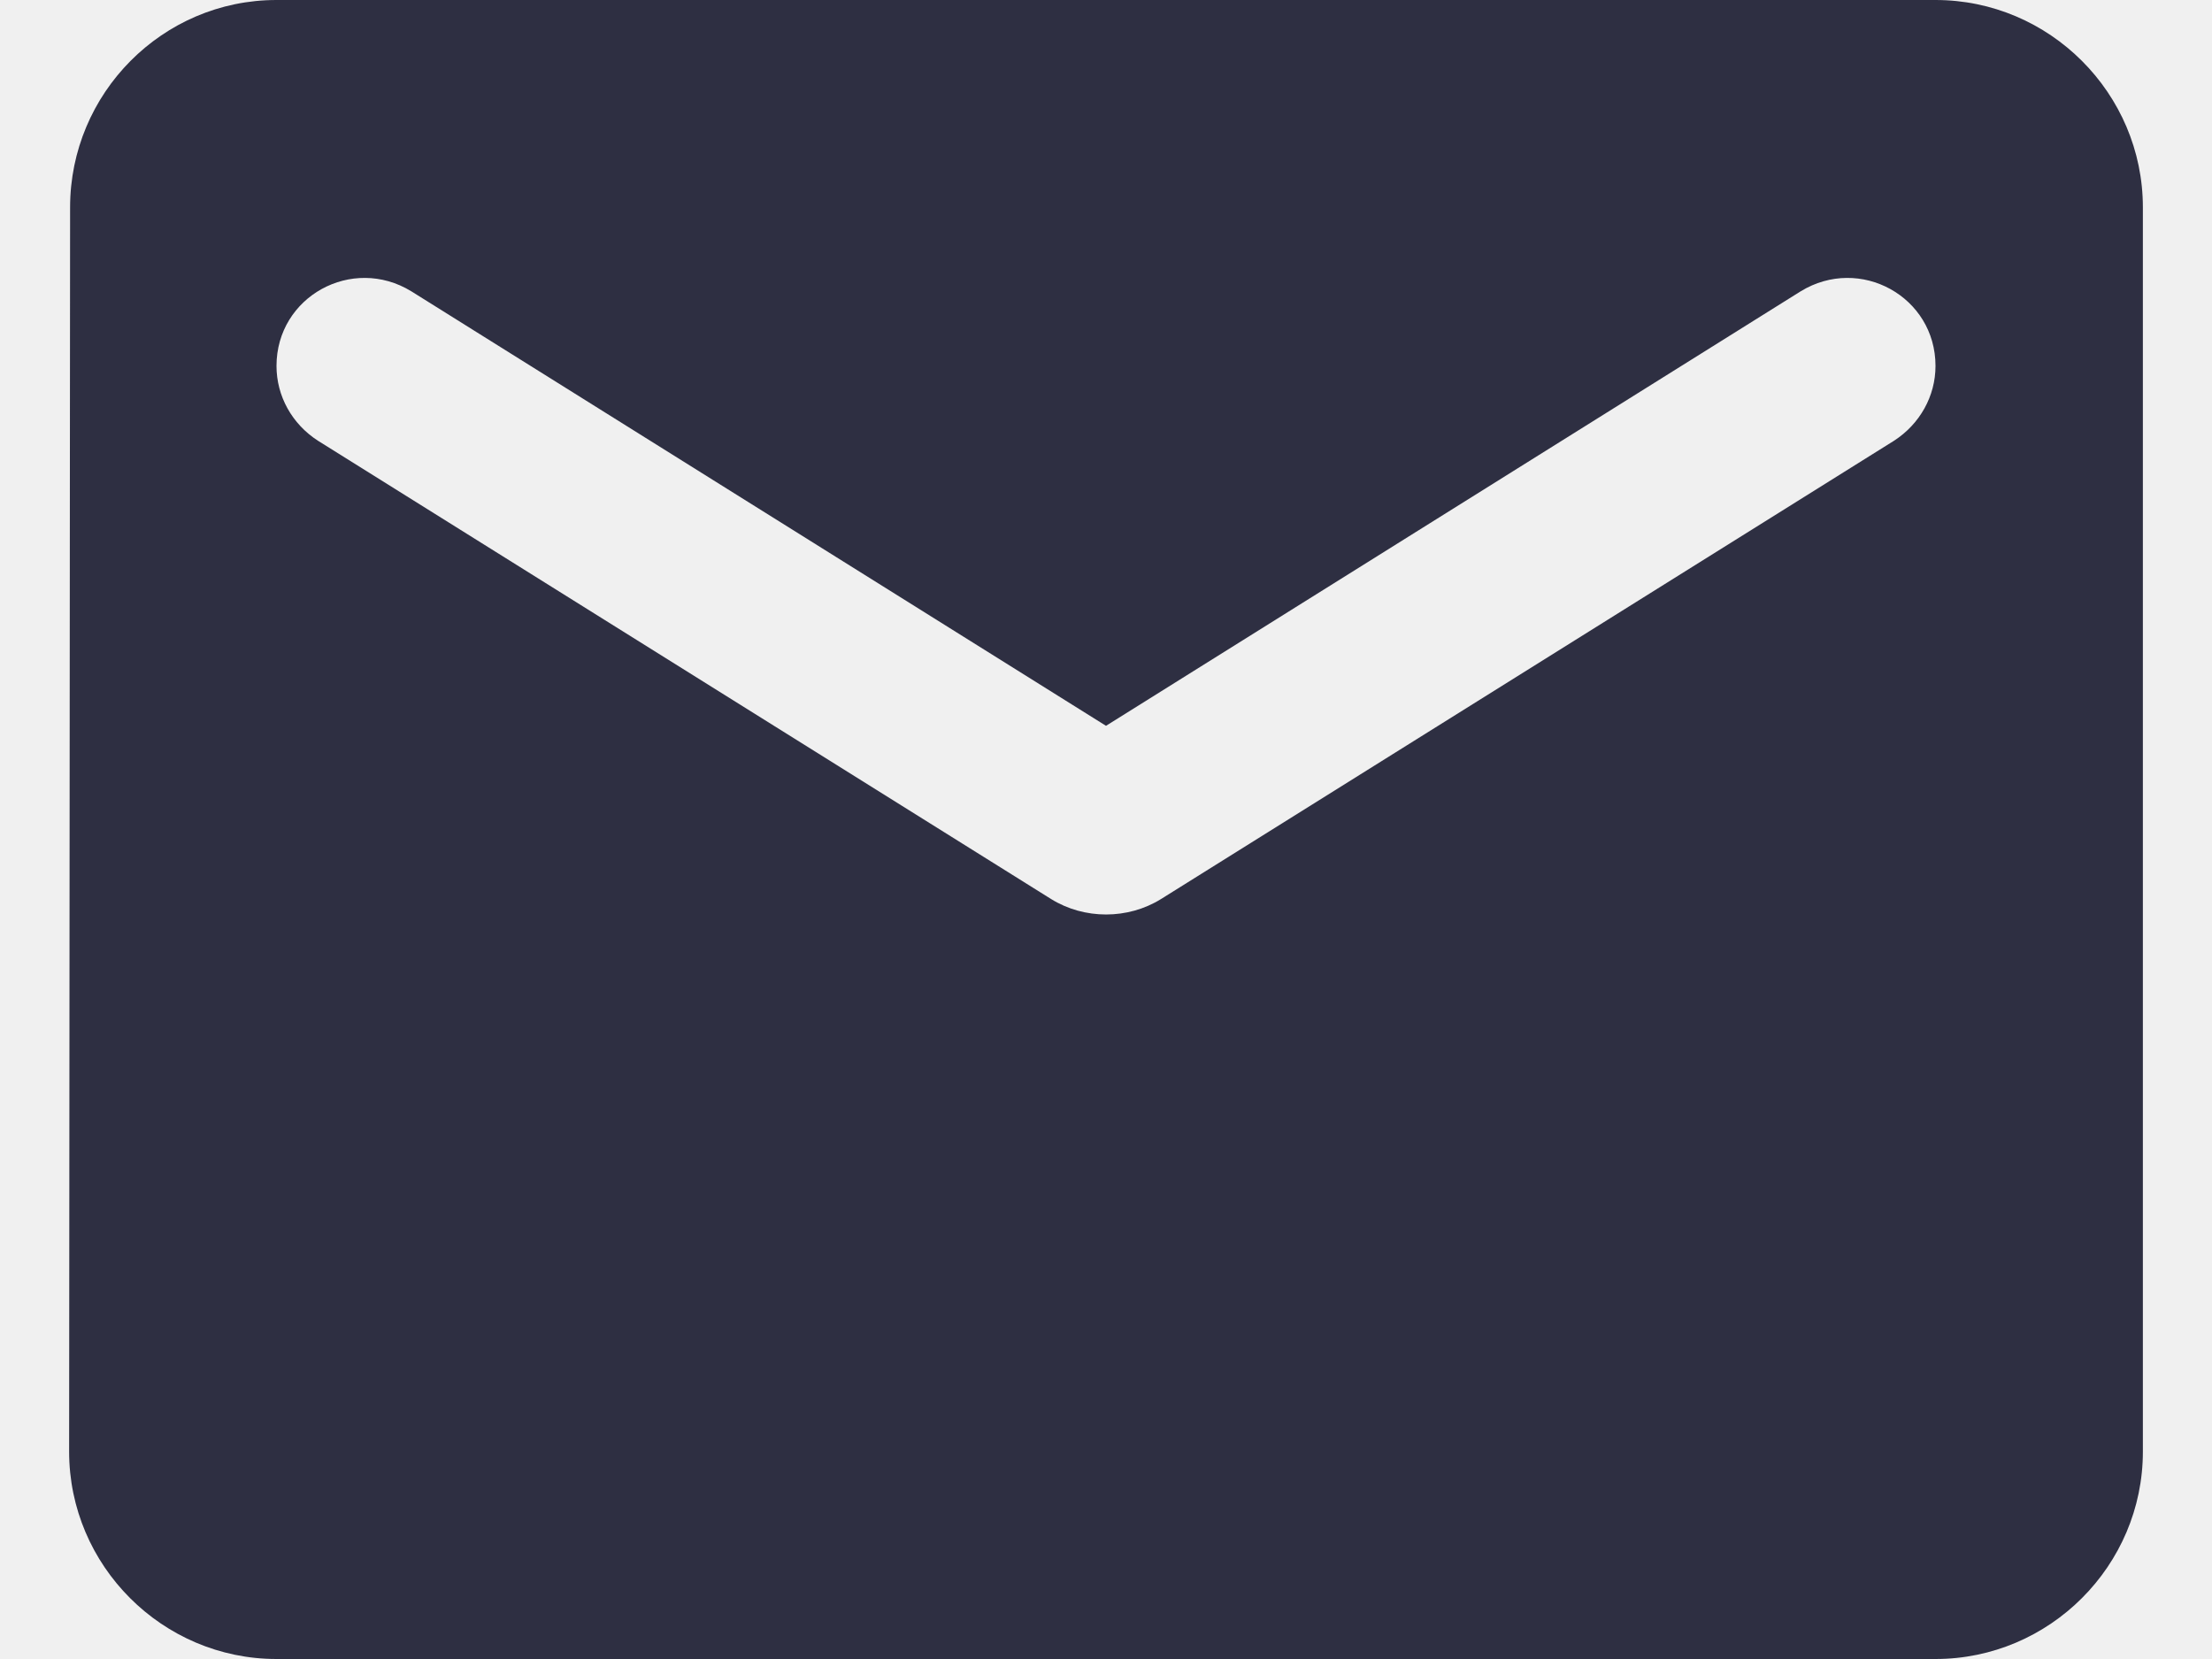
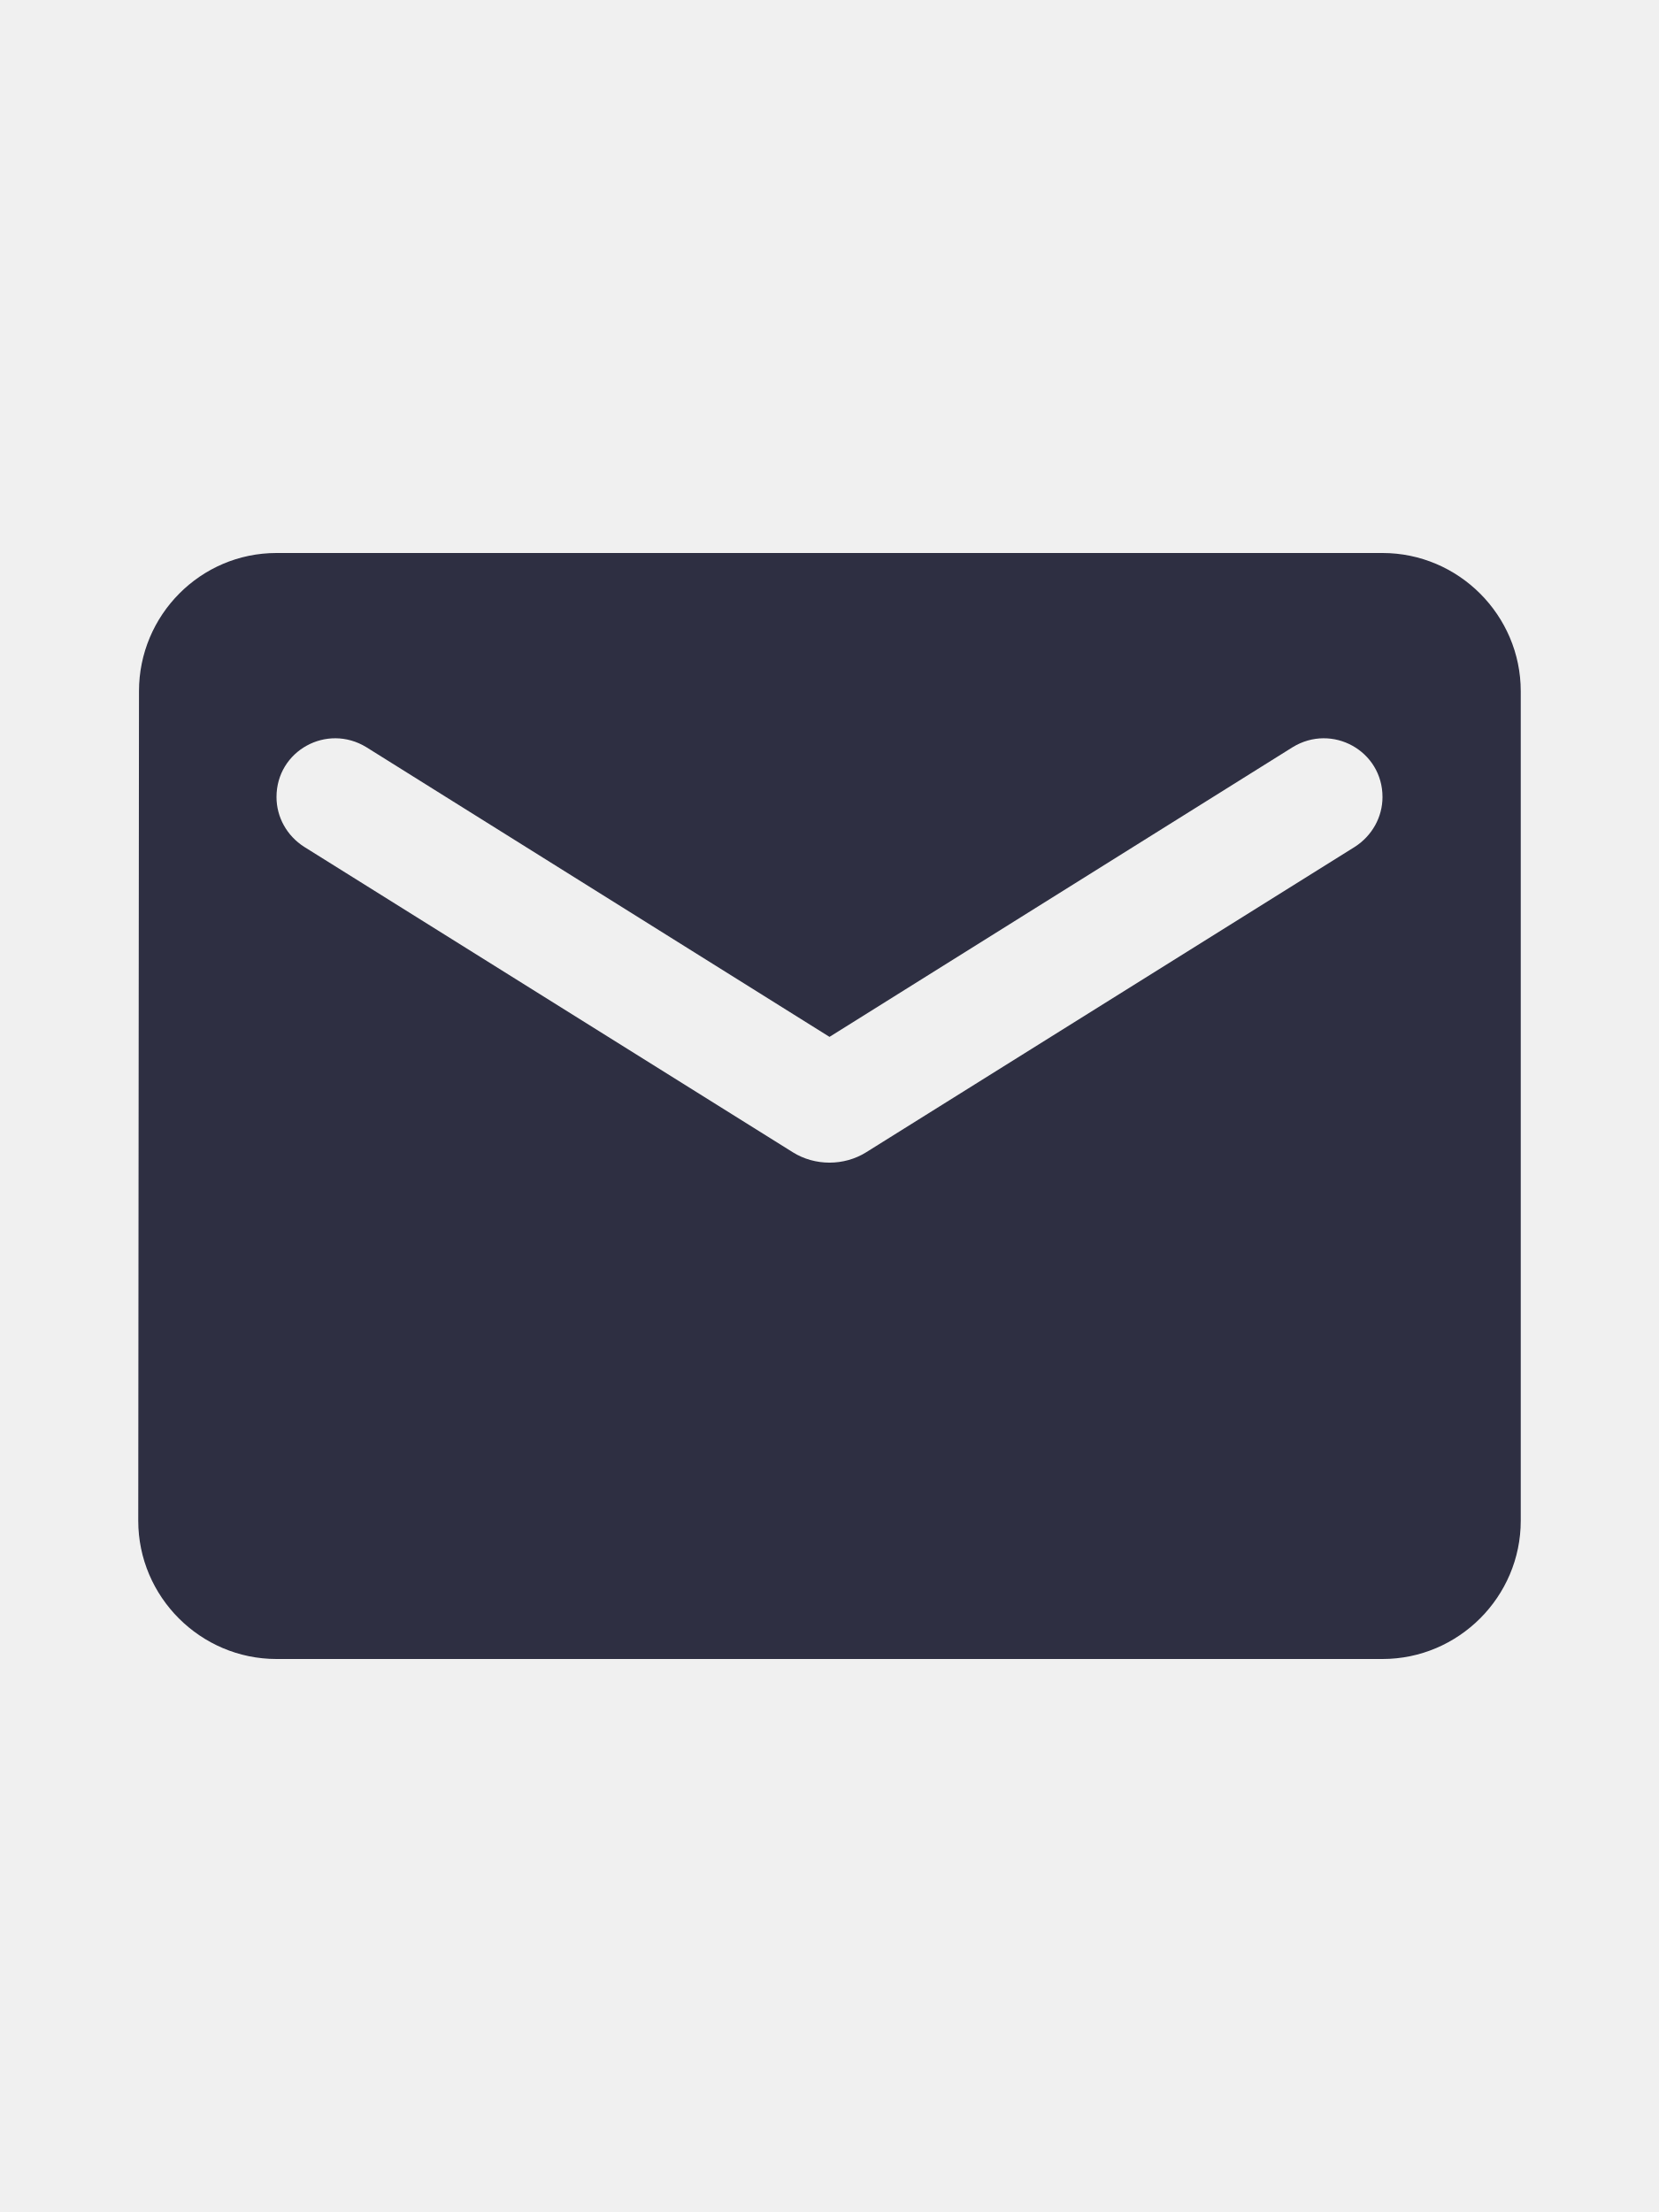
- <svg xmlns="http://www.w3.org/2000/svg" width="16" height="12" viewBox="0 0 16 12" fill="none">
-   <path d="M14 0H2C1.175 0 0.507 0.675 0.507 1.5L0.5 10.5C0.5 11.325 1.175 12 2 12H14C14.825 12 15.5 11.325 15.5 10.5V1.5C15.5 0.675 14.825 0 14 0ZM13.7 3.188L8.398 6.503C8.158 6.652 7.843 6.652 7.603 6.503L2.3 3.188C2.112 3.067 2 2.865 2 2.647C2 2.145 2.547 1.845 2.975 2.107L8 5.25L13.025 2.107C13.453 1.845 14 2.145 14 2.647C14 2.865 13.887 3.067 13.7 3.188Z" fill="#2E2F42" />
+ <svg xmlns="http://www.w3.org/2000/svg" width="18" height="24" viewBox="0 0 18 24" fill="none">
+   <g clip-path="url(#clip0_297083_8311)">
+     <path d="M15 6H3C2.175 6 1.508 6.675 1.508 7.5L1.5 16.5C1.5 17.325 2.175 18 3 18H15C15.825 18 16.5 17.325 16.5 16.5V7.5C16.5 6.675 15.825 6 15 6ZM14.7 9.188L9.398 12.502C9.158 12.652 8.842 12.652 8.602 12.502L3.3 9.188C3.112 9.068 3 8.865 3 8.648C3 8.145 3.547 7.845 3.975 8.107L9 11.25L14.025 8.107C14.453 7.845 15 8.145 15 8.648C15 8.865 14.887 9.068 14.7 9.188Z" fill="#2E2F42" />
+   </g>
+   <defs>
+     <clipPath id="clip0_297083_8311">
+       <rect width="18" height="24" fill="white" />
+     </clipPath>
+   </defs>
</svg>
